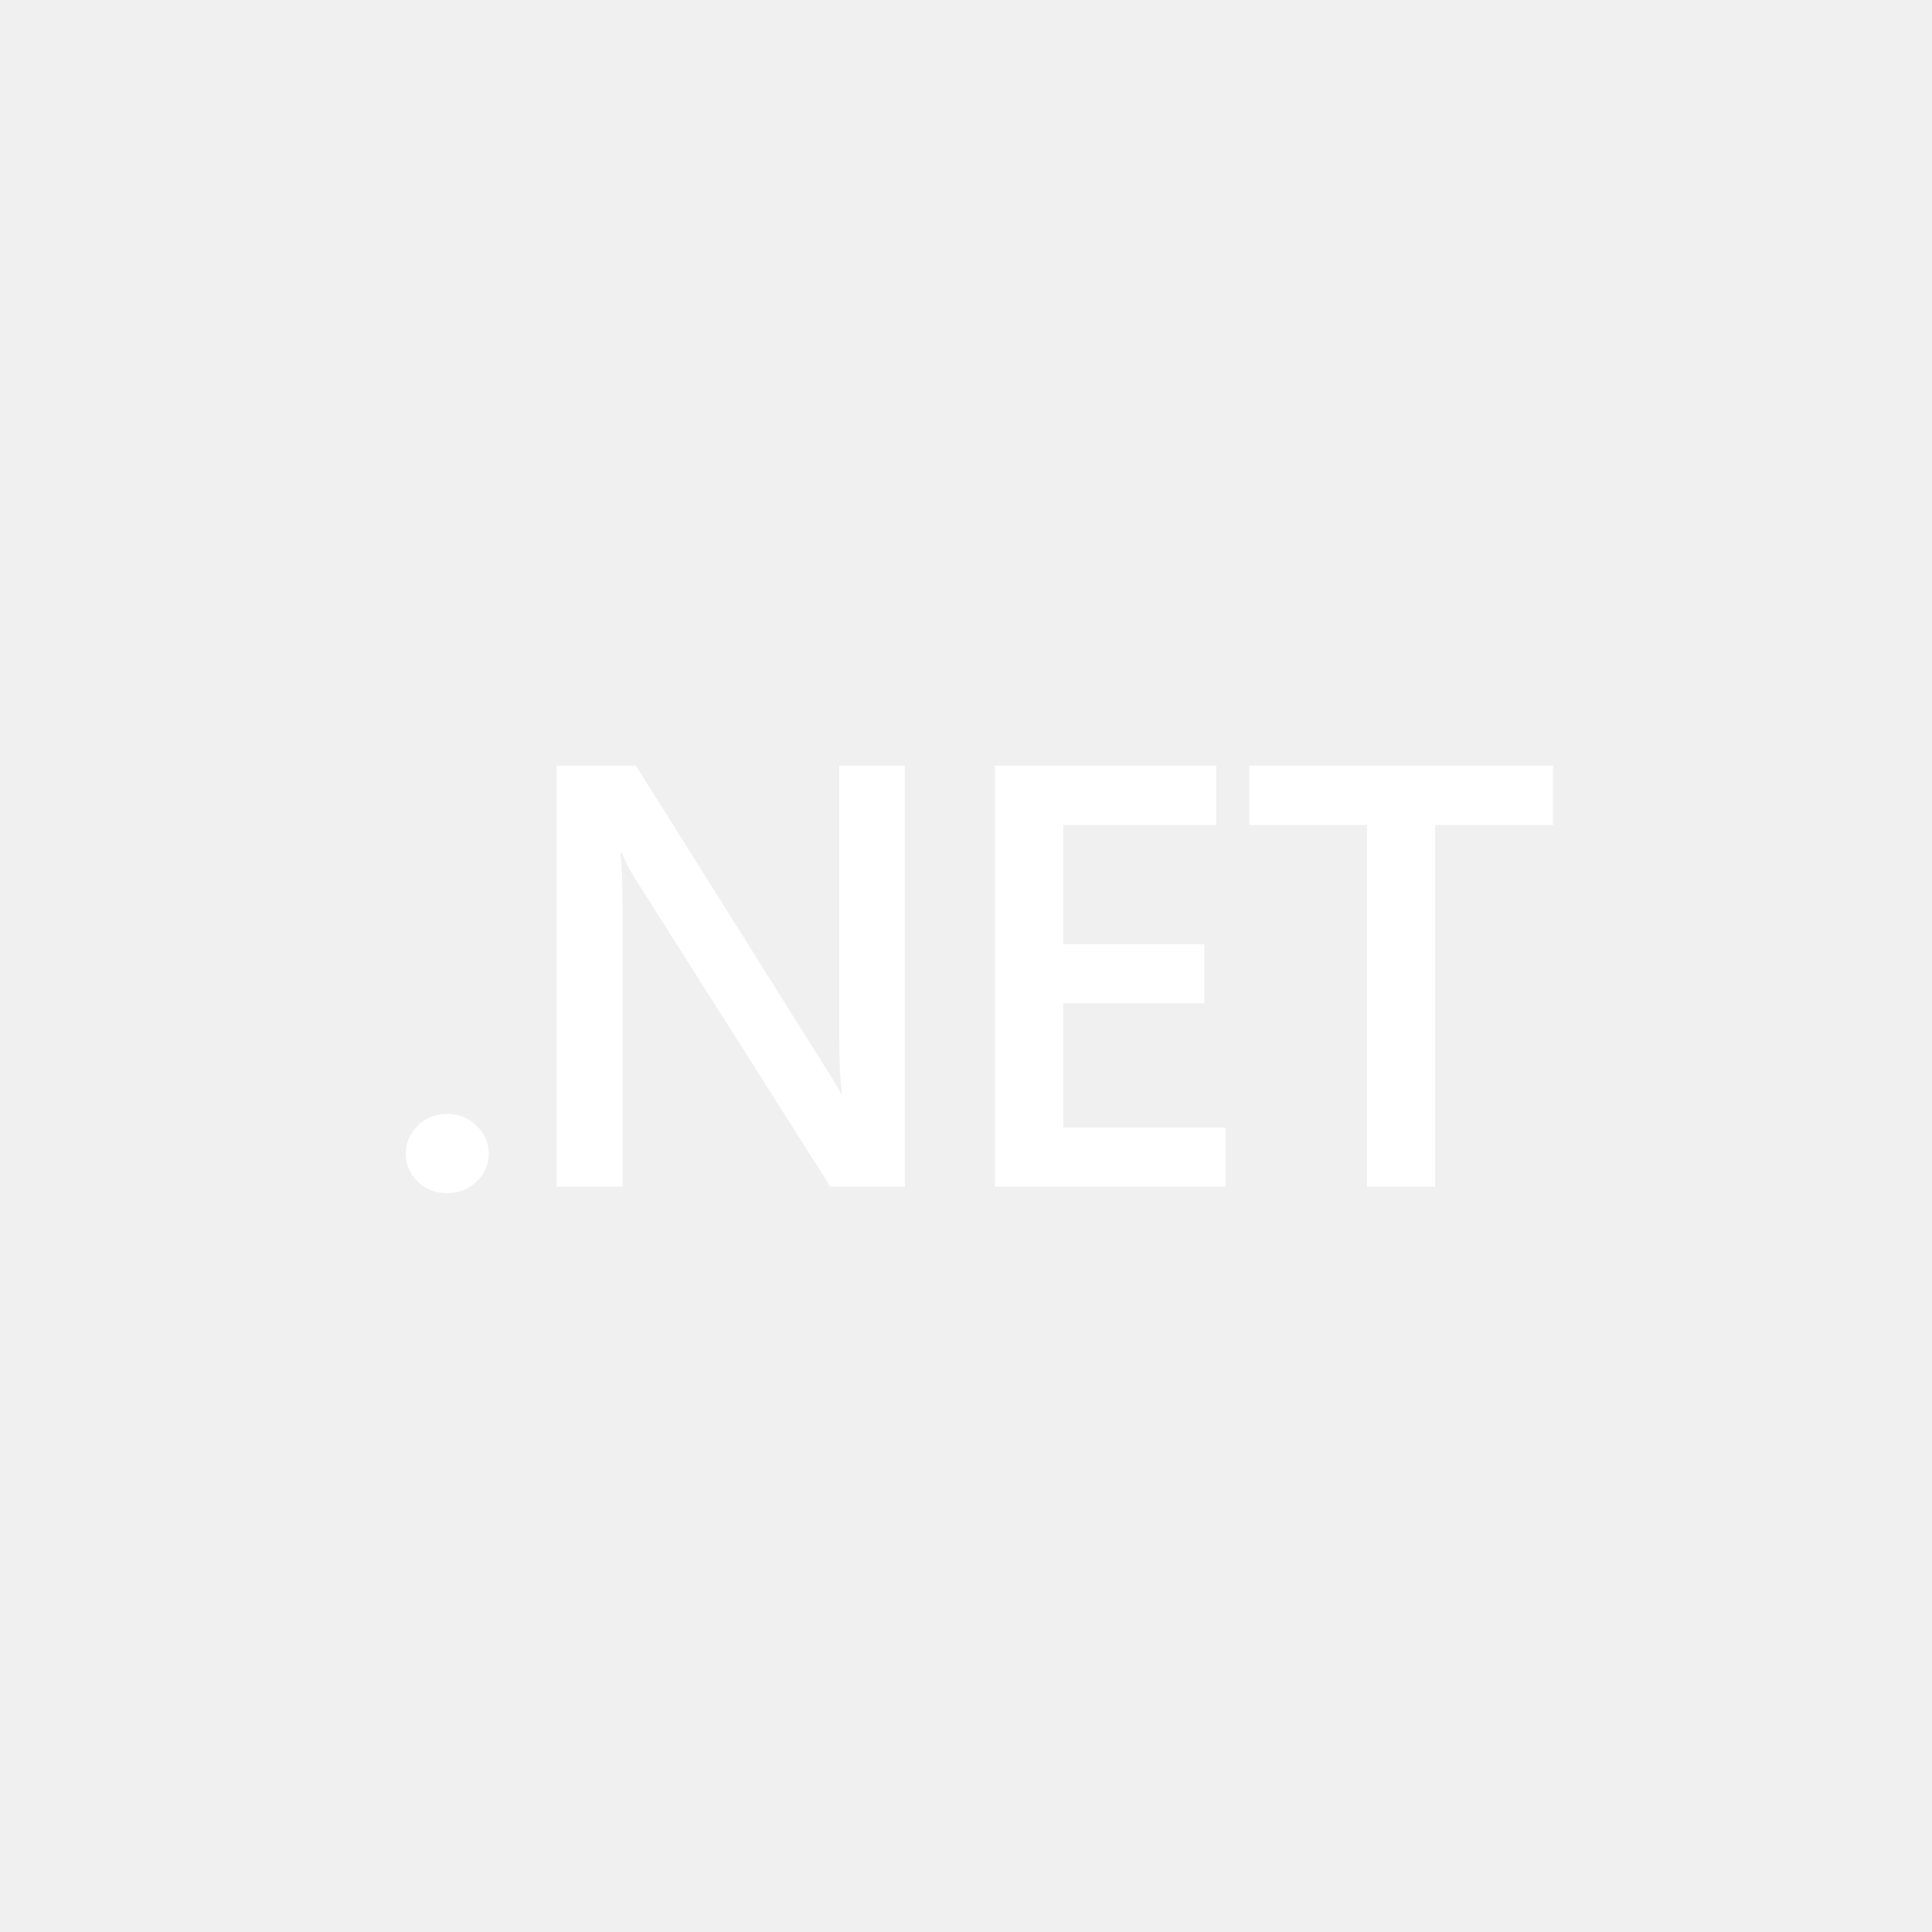
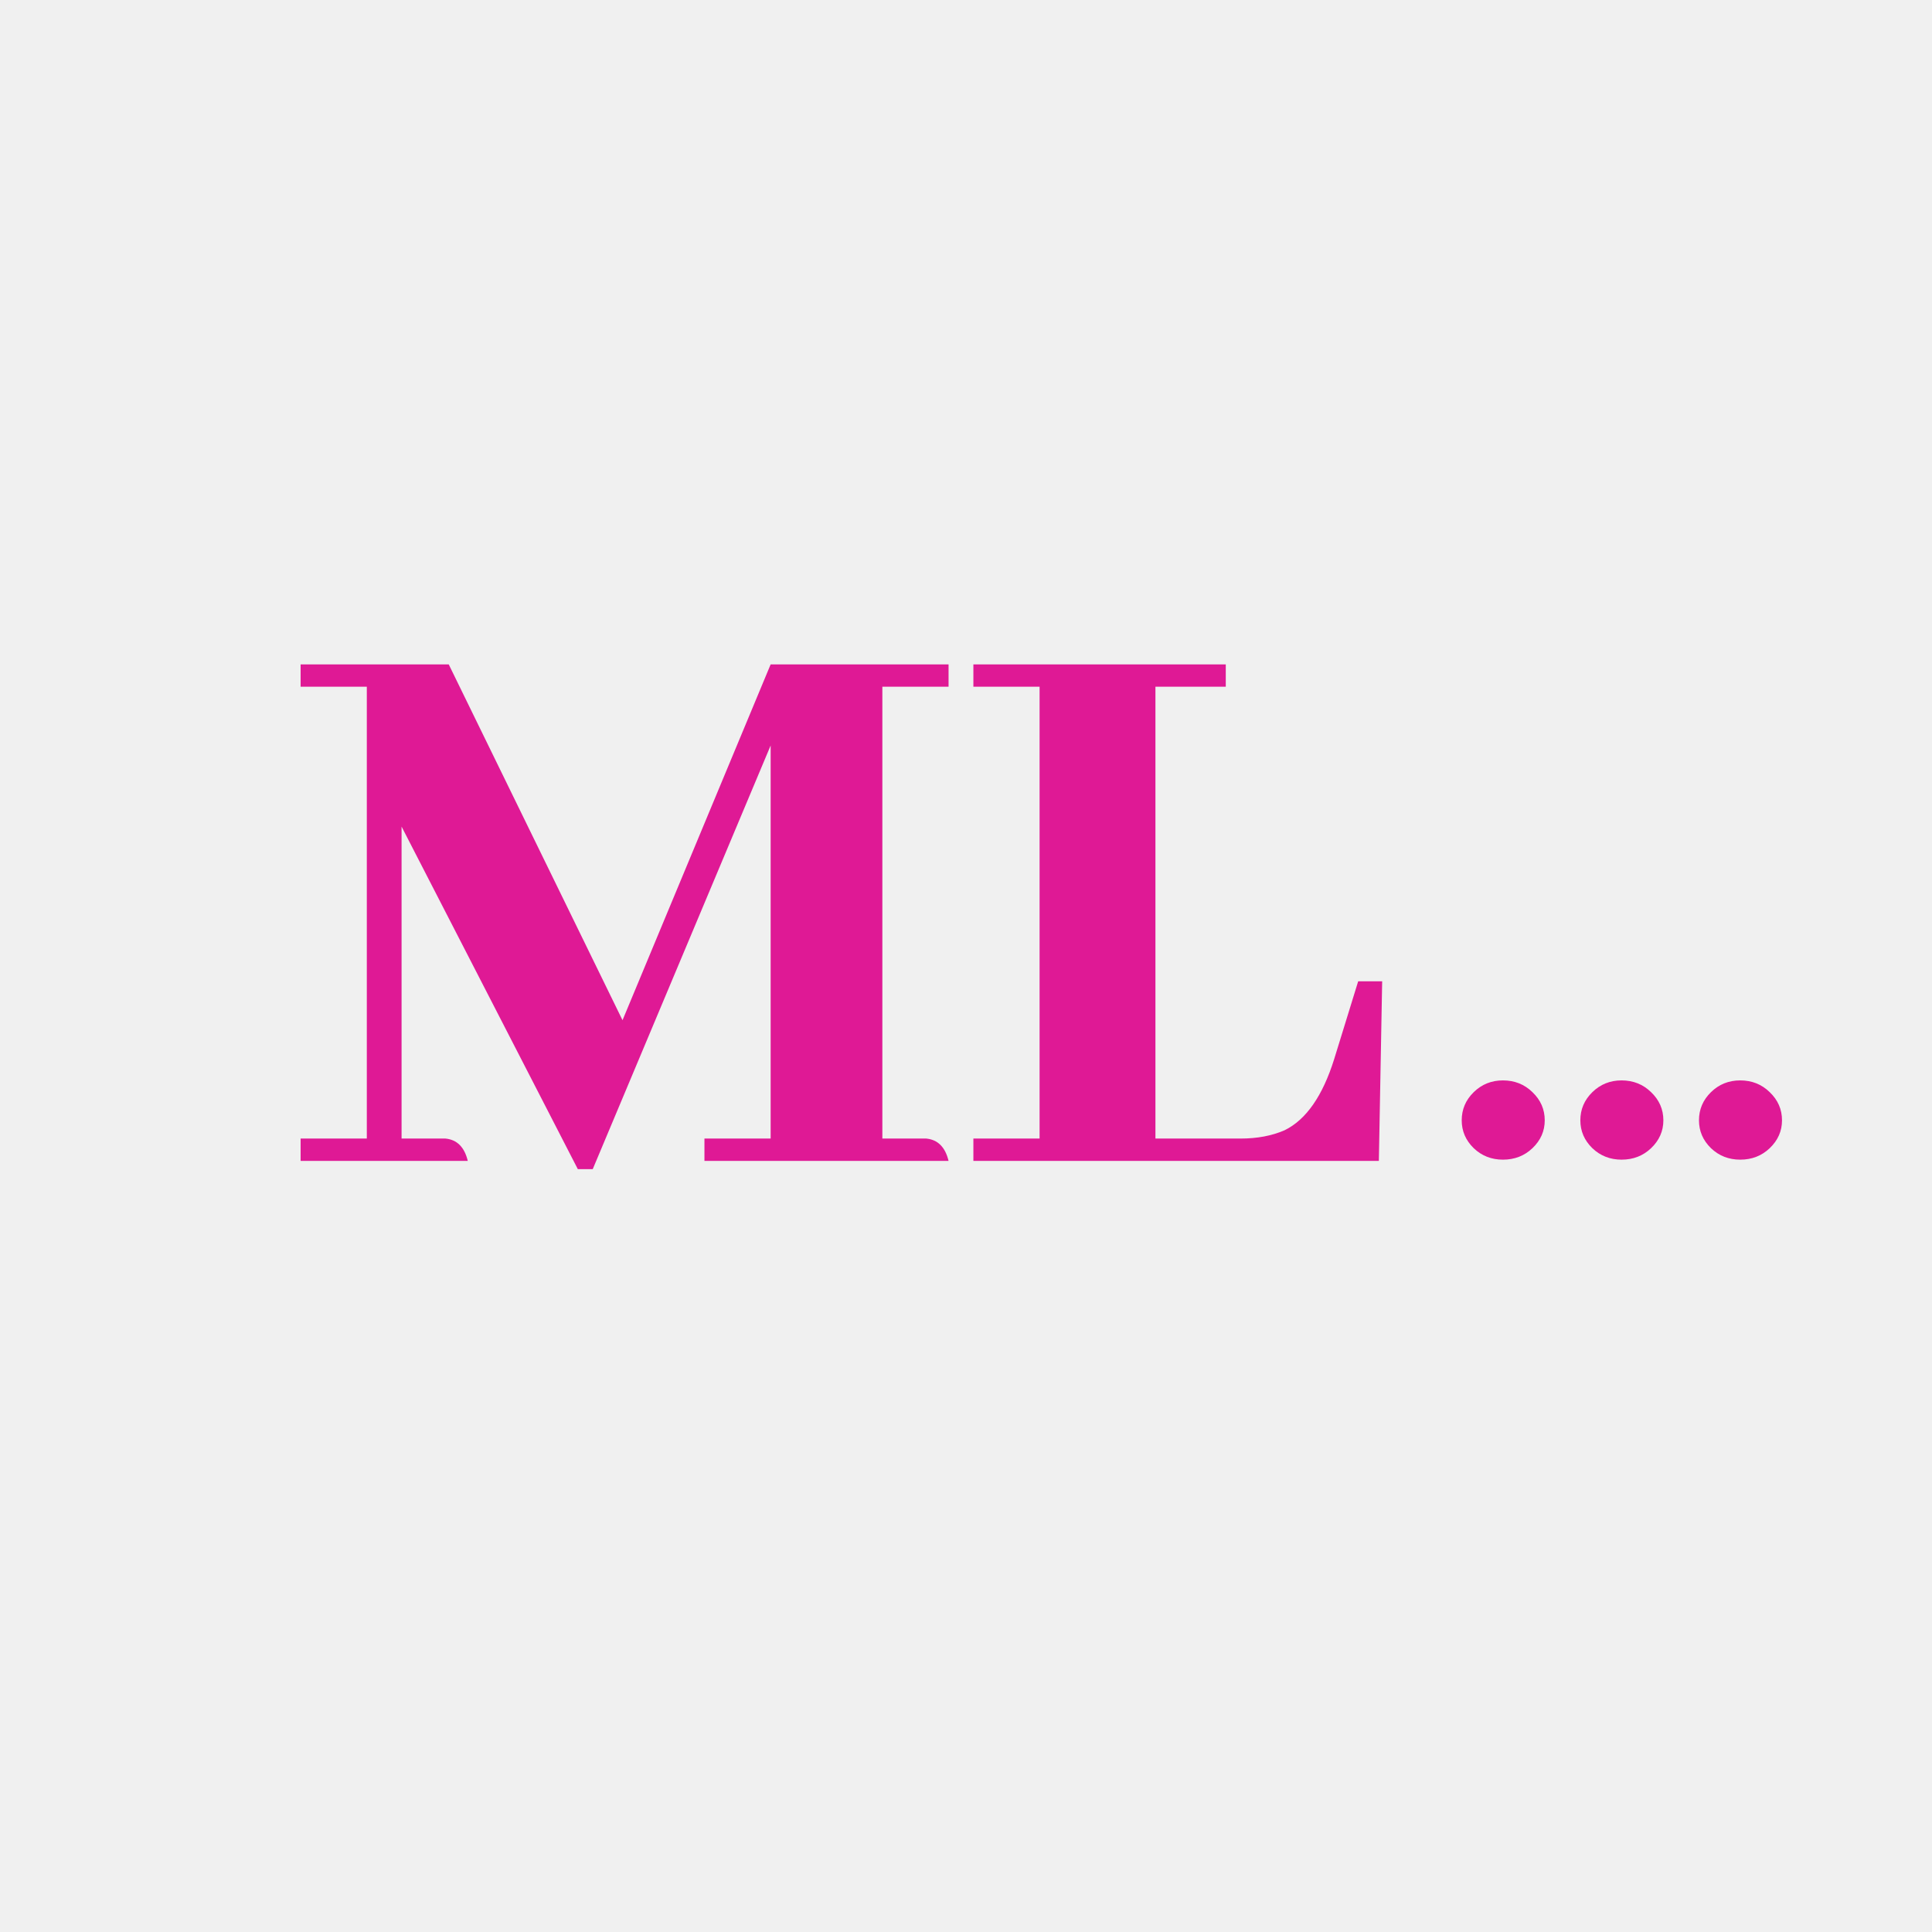
- <svg xmlns="http://www.w3.org/2000/svg" width="456" height="456" viewBox="0 0 456 456" version="1.1" xml:space="preserve" style="fill-rule:evenodd;clip-rule:evenodd;stroke-linejoin:round;stroke-miterlimit:2;">
-   <path d="m 105.5,281.609 c -2.703,0 -5.001,-0.9 -6.893,-2.702 -1.892,-1.848 -2.838,-4.042 -2.838,-6.582 0,-2.587 0.946,-4.804 2.838,-6.652 1.892,-1.848 4.19,-2.772 6.893,-2.772 2.748,0 5.068,0.924 6.96,2.772 1.937,1.848 2.906,4.064 2.906,6.652 0,2.54 -0.968,4.734 -2.906,6.582 -1.892,1.802 -4.212,2.702 -6.96,2.702 z" style="fill:#ffffff;fill-rule:nonzero;stroke-width:0.838" />
-   <path d="M 213.561,280.084 H 195.99 L 149.7,207.054 c -1.171,-1.848 -2.14,-3.765 -2.906,-5.751 h -0.406 c 0.361,2.125 0.541,6.675 0.541,13.65 v 65.132 h -15.543 v -99.36 h 18.719 l 44.737,71.298 c 1.892,2.957 3.109,4.989 3.649,6.098 h 0.27 c -0.45,-2.632 -0.676,-7.09 -0.676,-13.373 v -64.023 h 15.476 z" style="fill:#ffffff;fill-rule:nonzero;stroke-width:0.838" />
-   <path d="m 289.251,280.084 h -54.401 v -99.36 h 52.238 v 13.997 h -36.154 v 28.131 h 33.316 v 13.927 h -33.316 v 29.378 h 38.316 z" style="fill:#ffffff;fill-rule:nonzero;stroke-width:0.838" />
-   <path d="M 366.565,194.721 H 338.722 v 85.363 h -16.084 v -85.363 h -27.775 v -13.997 h 71.701 z" style="fill:#ffffff;fill-rule:nonzero;stroke-width:0.838" />
+ <svg xmlns="http://www.w3.org/2000/svg" width="456" height="456" viewBox="0 0 456 456" fill="none">
+   <path d="M382.731 273.708C380.028 273.708 377.73 272.807 375.838 271.005C373.946 269.158 373 266.964 373 264.423C373 261.836 373.946 259.619 375.838 257.772C377.73 255.924 380.028 255 382.731 255C385.479 255 387.799 255.924 389.691 257.772C391.629 259.619 392.597 261.836 392.597 264.423C392.597 266.964 391.629 269.158 389.691 271.005C387.799 272.807 385.479 273.708 382.731 273.708Z" fill="#DF1995" />
+   <path d="M410.731 273.708C408.028 273.708 405.73 272.807 403.838 271.005C401.946 269.158 401 266.964 401 264.423C401 261.836 401.946 259.619 403.838 257.772C405.73 255.924 408.028 255 410.731 255C413.479 255 415.799 255.924 417.691 257.772C419.629 259.619 420.597 261.836 420.597 264.423C420.597 266.964 419.629 269.158 417.691 271.005C415.799 272.807 413.479 273.708 410.731 273.708Z" fill="#DF1995" />
+   <path d="M354.731 273.708C352.028 273.708 349.73 272.807 347.838 271.005C345.946 269.158 345 266.964 345 264.423C345 261.836 345.946 259.619 347.838 257.772C349.73 255.924 352.028 255 354.731 255C357.479 255 359.799 255.924 361.691 257.772C363.629 259.619 364.597 261.836 364.597 264.423C364.597 266.964 363.629 269.158 361.691 271.005C359.799 272.807 357.479 273.708 354.731 273.708Z" fill="#DF1995" />
+   <path d="M223.883 156.812V162.086H208.258V268.727H218.609C221.344 268.987 223.102 270.745 223.883 274H166.266V268.727H181.891V175.953L139.898 275.953H136.383L94.781 195.094V268.727H105.133C107.867 268.987 109.625 270.745 110.406 274H70.953V268.727H86.578V162.086H70.953V156.812H105.914L146.93 240.797L181.891 156.812H223.883ZM325.445 274H229.742V268.727H245.367V162.086H229.742V156.812H289.312V162.086H272.711V268.727H292.828C296.734 268.727 300.185 268.076 303.18 266.773C308.258 264.299 312.164 258.701 314.898 249.977L320.562 231.617H326.227L325.445 274Z" fill="#DF1995" />
</svg>
